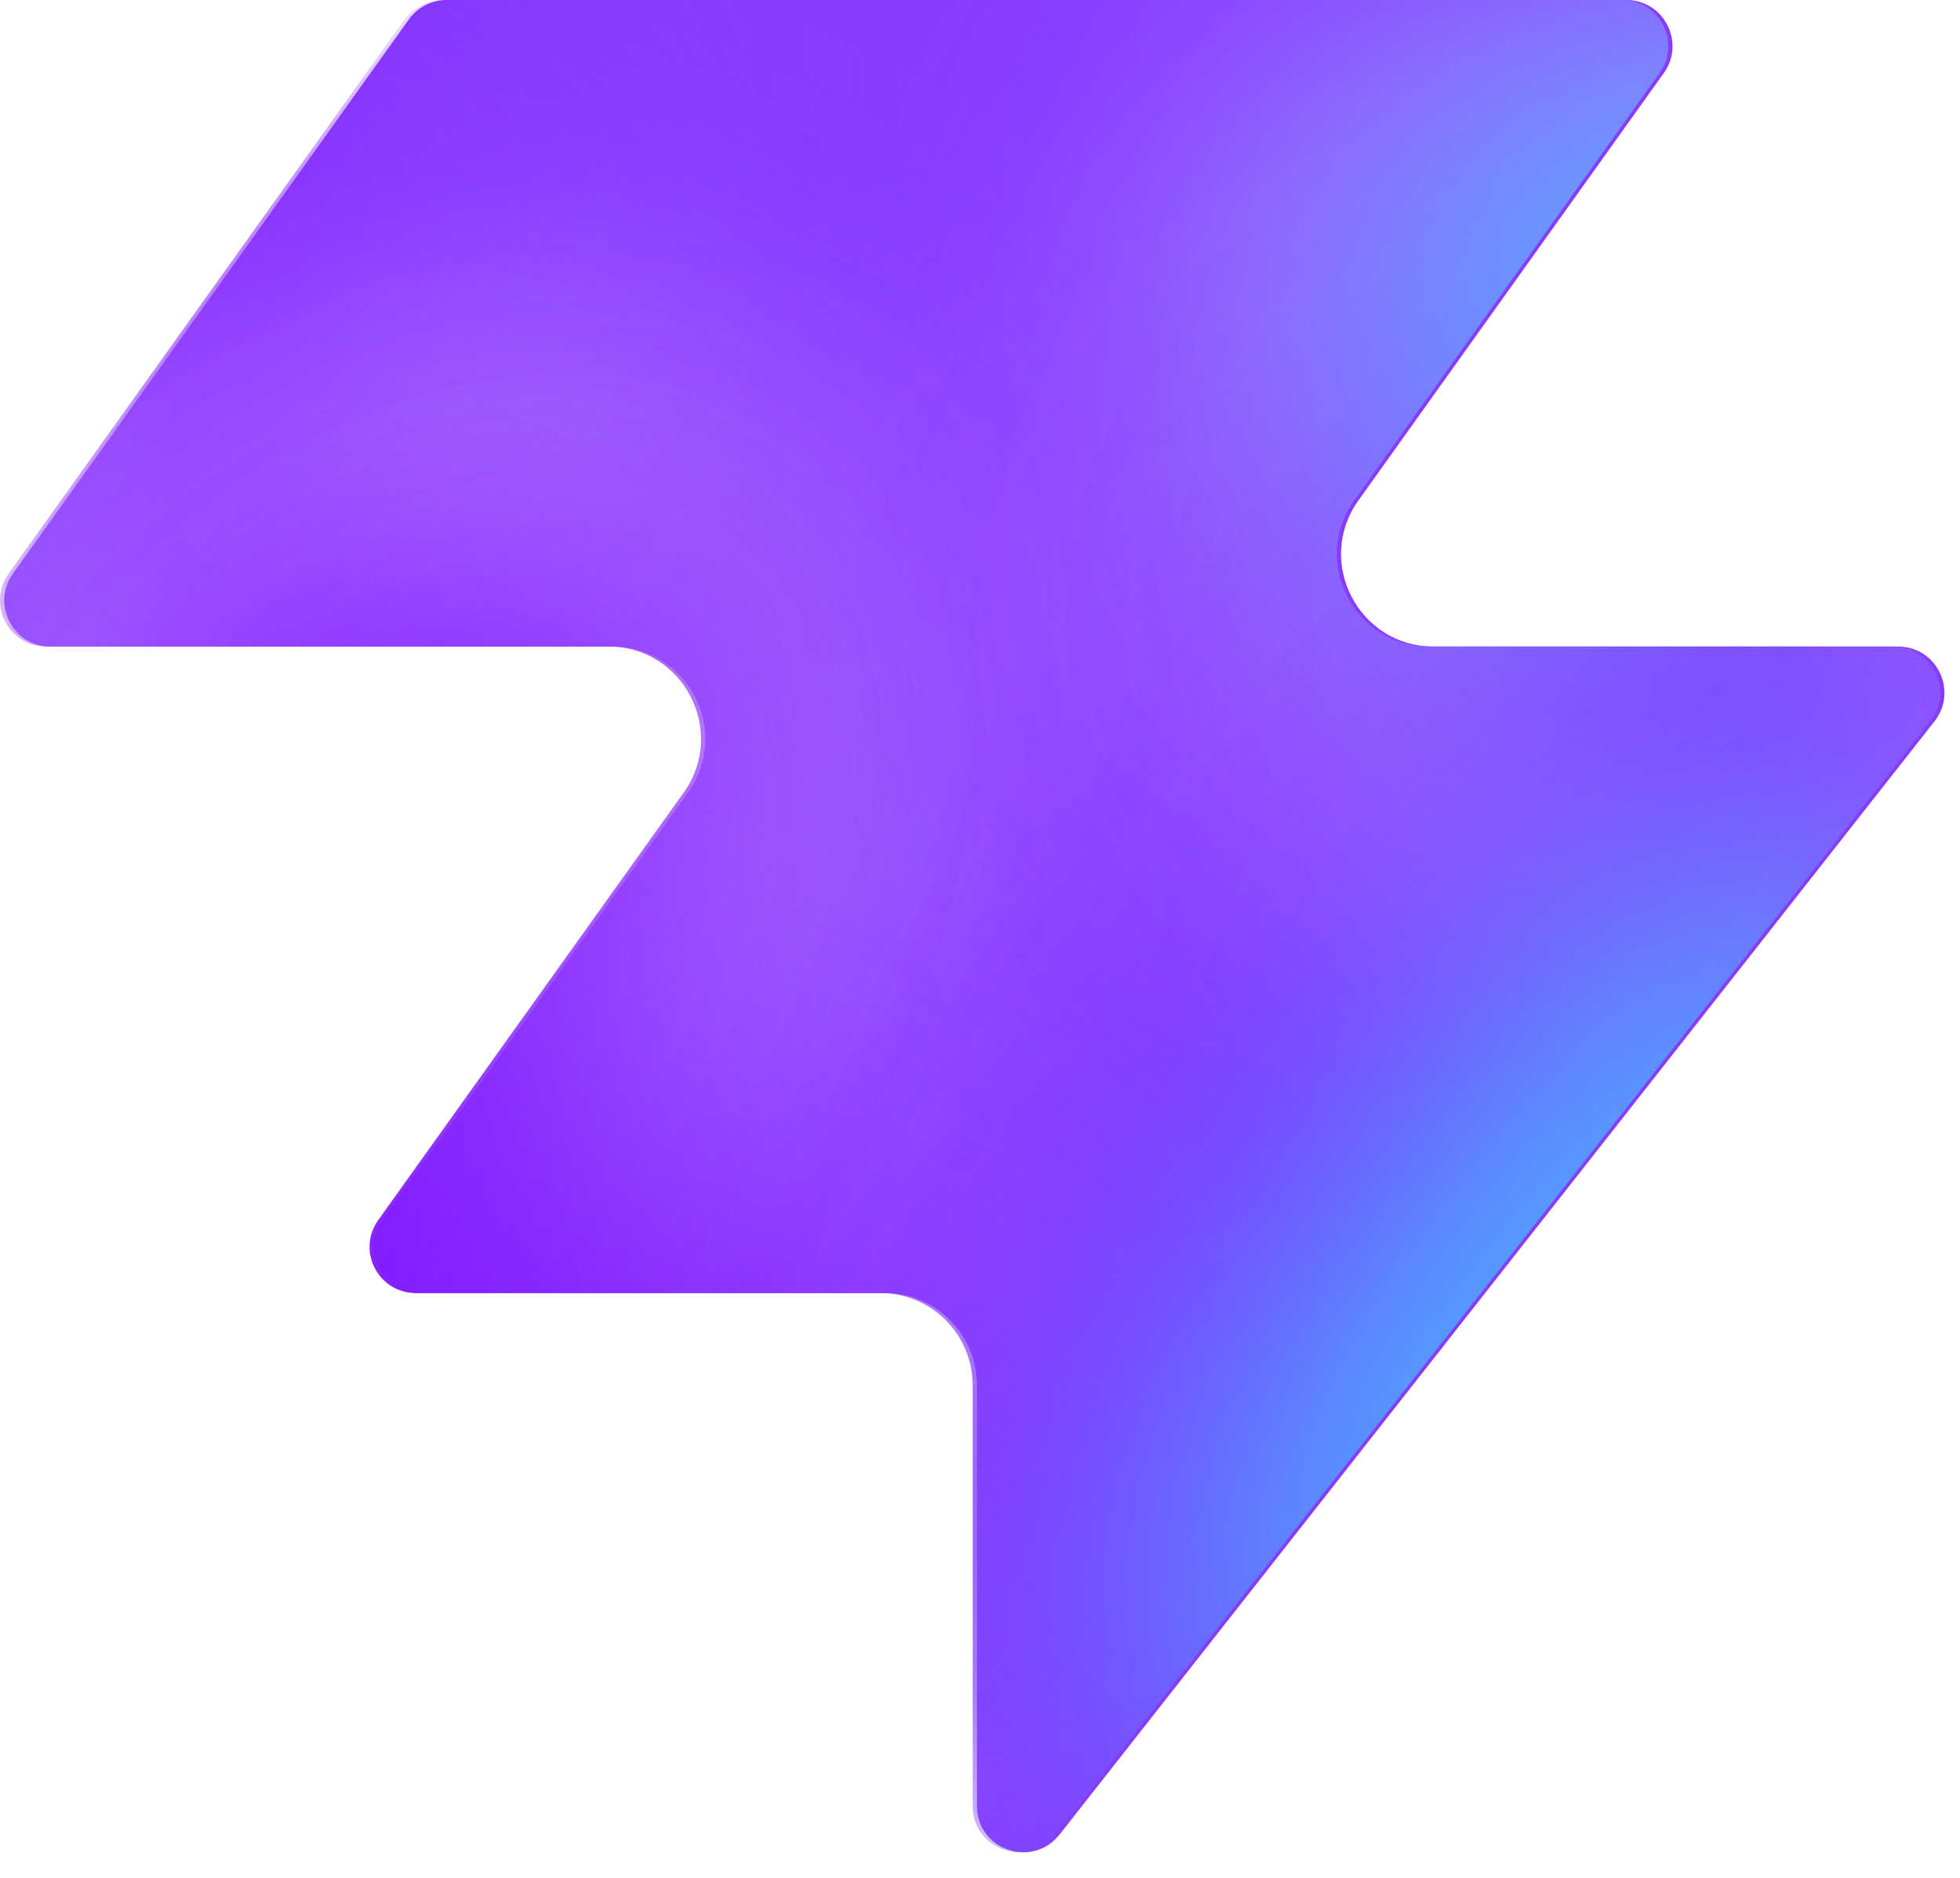
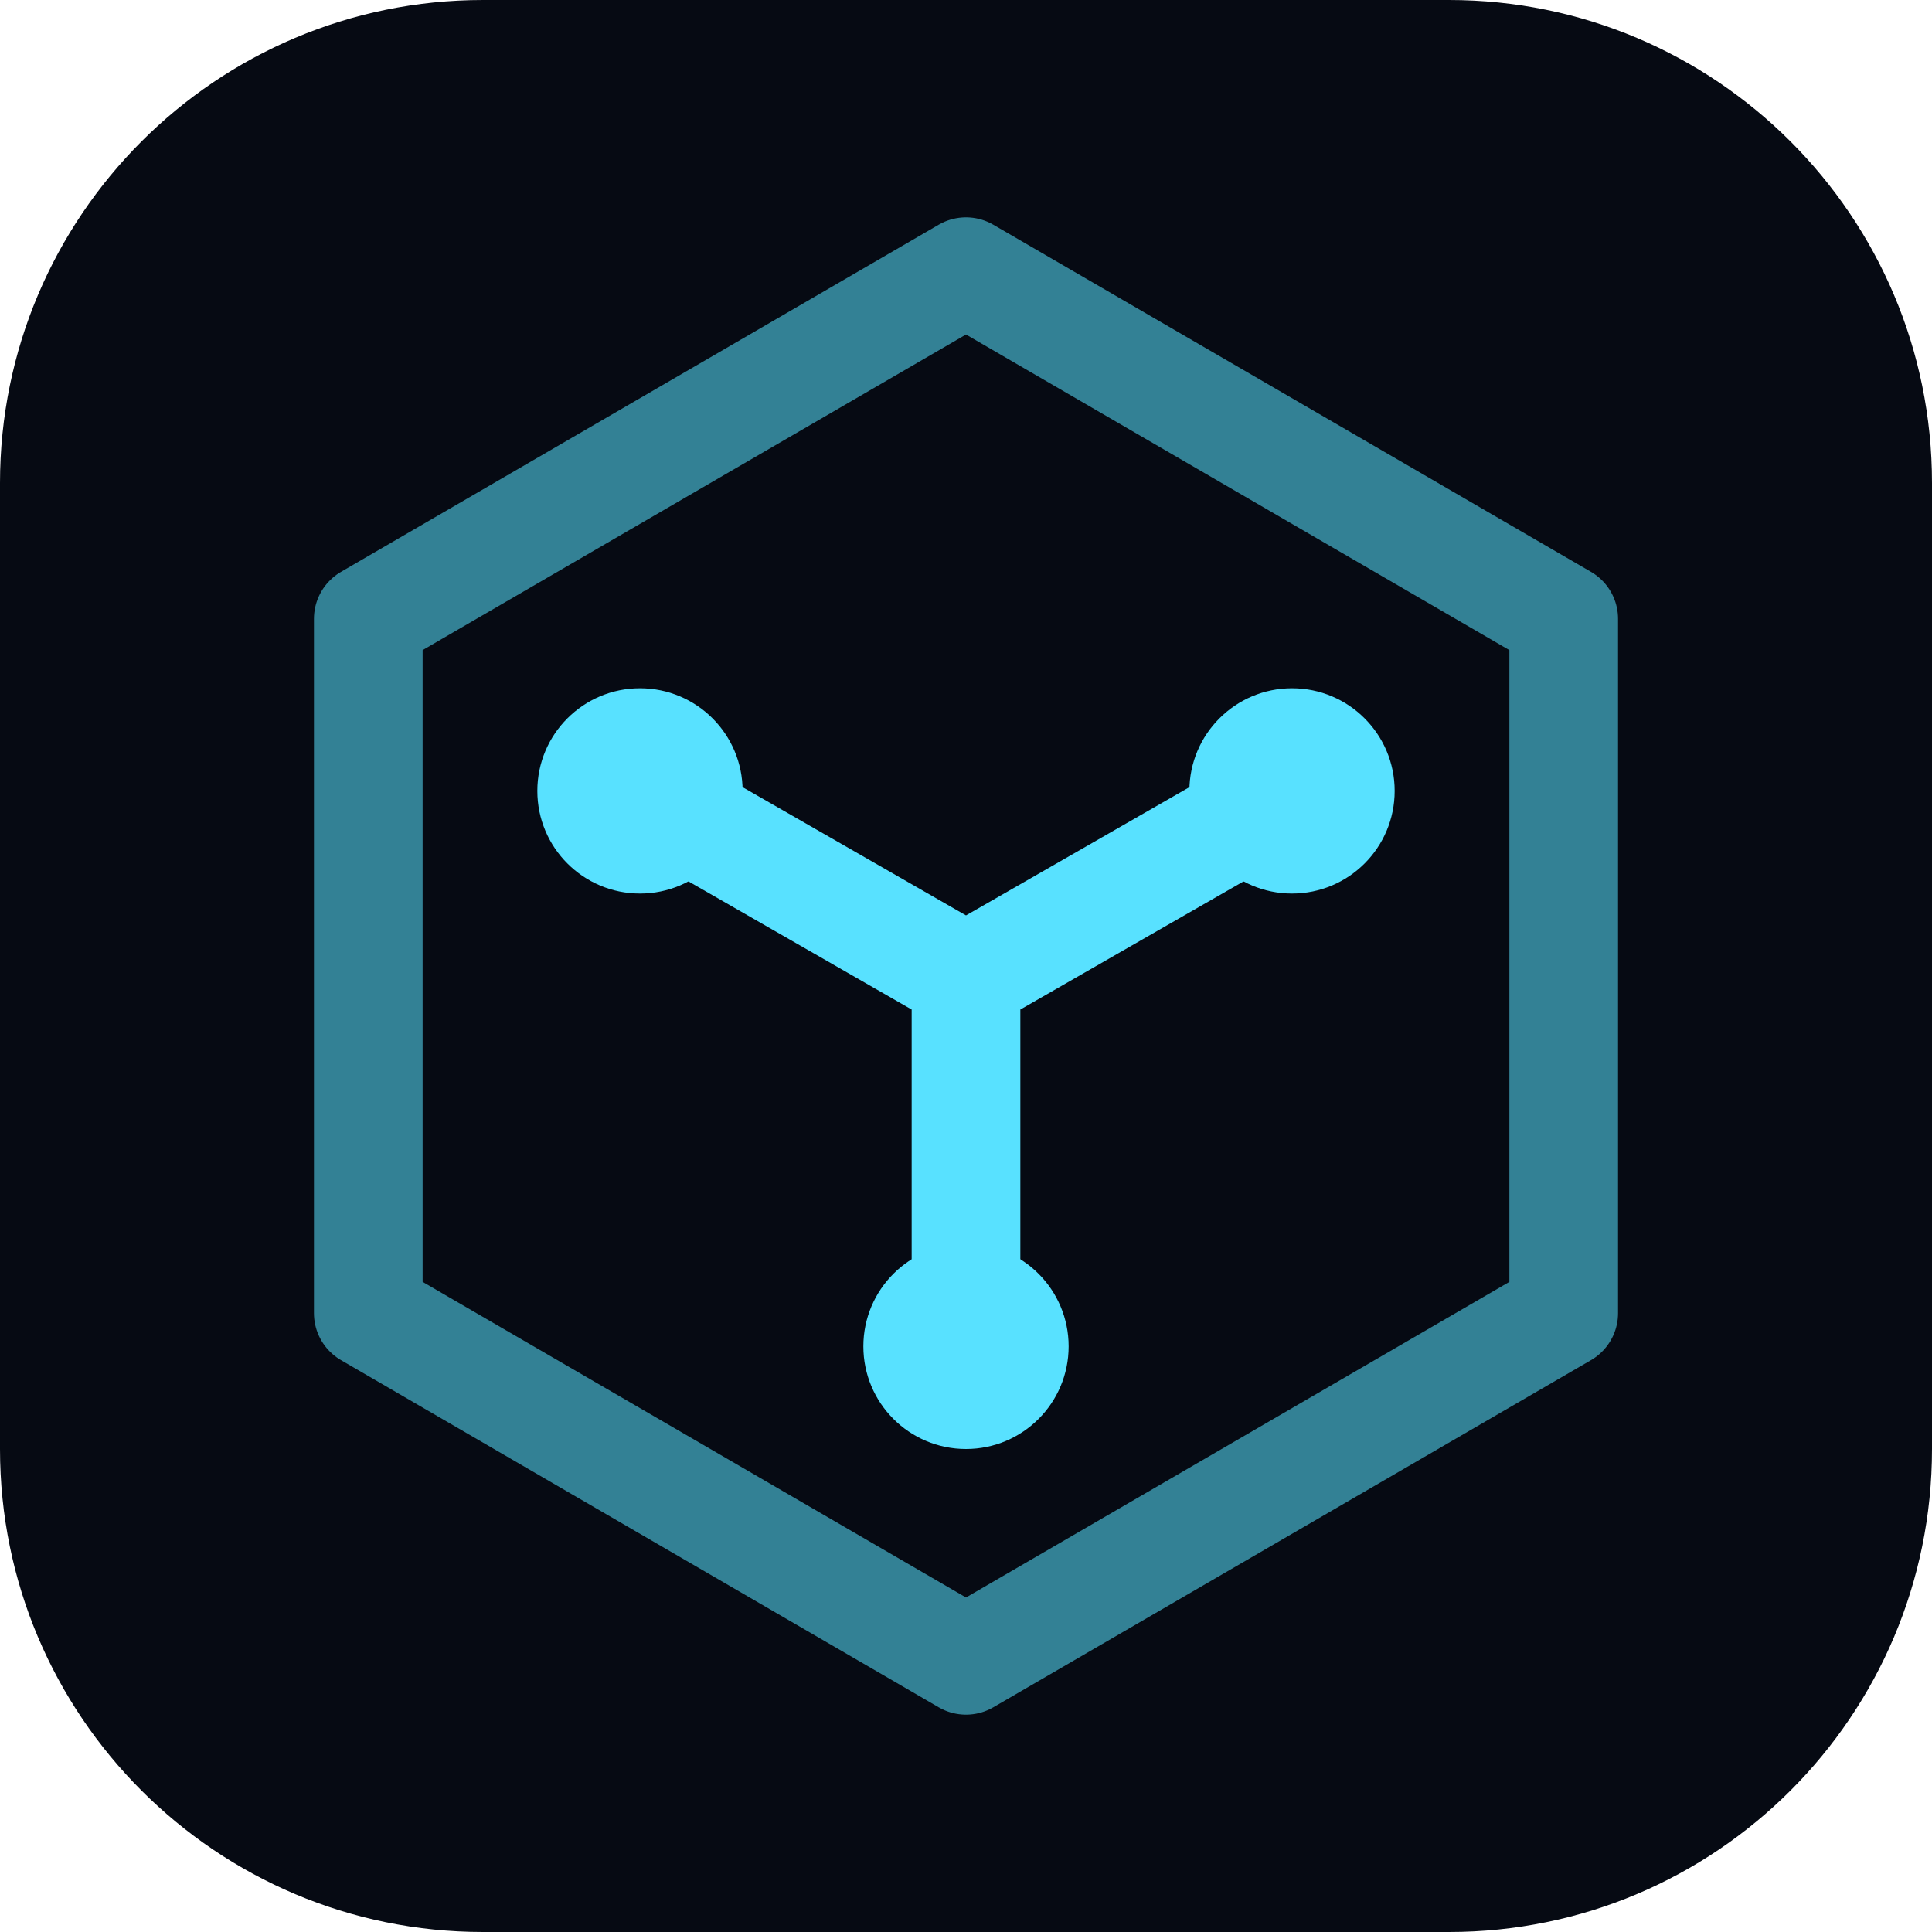
- <svg xmlns="http://www.w3.org/2000/svg" width="48" height="46" fill="none" viewBox="0 0 48 46">
-   <path fill="#863bff" d="M25.946 44.938c-.664.845-2.021.375-2.021-.698V33.937a2.26 2.26 0 0 0-2.262-2.262H10.287c-.92 0-1.456-1.04-.92-1.788l7.48-10.471c1.07-1.497 0-3.578-1.842-3.578H1.237c-.92 0-1.456-1.04-.92-1.788L10.013.474c.214-.297.556-.474.92-.474h28.894c.92 0 1.456 1.04.92 1.788l-7.48 10.471c-1.07 1.498 0 3.579 1.842 3.579h11.377c.943 0 1.473 1.088.89 1.83L25.947 44.94z" style="fill:#863bff;fill:color(display-p3 .525 .23 1);fill-opacity:1" />
-   <mask id="a" width="48" height="46" x="0" y="0" maskUnits="userSpaceOnUse" style="mask-type:alpha">
-     <path fill="#000" d="M25.842 44.938c-.664.844-2.021.375-2.021-.698V33.937a2.26 2.26 0 0 0-2.262-2.262H10.183c-.92 0-1.456-1.04-.92-1.788l7.48-10.471c1.07-1.498 0-3.579-1.842-3.579H1.133c-.92 0-1.456-1.04-.92-1.787L9.91.473c.214-.297.556-.474.92-.474h28.894c.92 0 1.456 1.04.92 1.788l-7.48 10.471c-1.07 1.498 0 3.578 1.842 3.578h11.377c.943 0 1.473 1.088.89 1.832L25.843 44.94z" style="fill:#000;fill-opacity:1" />
-   </mask>
-   <g mask="url(#a)">
-     <g filter="url(#b)">
-       <ellipse cx="5.508" cy="14.704" fill="#ede6ff" rx="5.508" ry="14.704" style="fill:#ede6ff;fill:color(display-p3 .927 .903 1);fill-opacity:1" transform="matrix(.00324 1 1 -.00324 -4.47 31.516)" />
-     </g>
-     <g filter="url(#c)">
-       <ellipse cx="10.399" cy="29.851" fill="#ede6ff" rx="10.399" ry="29.851" style="fill:#ede6ff;fill:color(display-p3 .927 .903 1);fill-opacity:1" transform="matrix(.00324 1 1 -.00324 -39.328 7.883)" />
-     </g>
-     <g filter="url(#d)">
-       <ellipse cx="5.508" cy="30.487" fill="#7e14ff" rx="5.508" ry="30.487" style="fill:#7e14ff;fill:color(display-p3 .492 .077 1);fill-opacity:1" transform="rotate(89.814 -25.913 -14.639)scale(1 -1)" />
-     </g>
-     <g filter="url(#e)">
-       <ellipse cx="5.508" cy="30.599" fill="#7e14ff" rx="5.508" ry="30.599" style="fill:#7e14ff;fill:color(display-p3 .492 .077 1);fill-opacity:1" transform="rotate(89.814 -32.644 -3.334)scale(1 -1)" />
-     </g>
-     <g filter="url(#f)">
-       <ellipse cx="5.508" cy="30.599" fill="#7e14ff" rx="5.508" ry="30.599" style="fill:#7e14ff;fill:color(display-p3 .492 .077 1);fill-opacity:1" transform="matrix(.00324 1 1 -.00324 -34.34 30.47)" />
-     </g>
-     <g filter="url(#g)">
-       <ellipse cx="14.072" cy="22.078" fill="#ede6ff" rx="14.072" ry="22.078" style="fill:#ede6ff;fill:color(display-p3 .927 .903 1);fill-opacity:1" transform="rotate(93.35 24.506 48.493)scale(-1 1)" />
-     </g>
-     <g filter="url(#h)">
-       <ellipse cx="3.47" cy="21.501" fill="#7e14ff" rx="3.47" ry="21.501" style="fill:#7e14ff;fill:color(display-p3 .492 .077 1);fill-opacity:1" transform="rotate(89.009 28.708 47.59)scale(-1 1)" />
-     </g>
-     <g filter="url(#i)">
-       <ellipse cx="3.47" cy="21.501" fill="#7e14ff" rx="3.47" ry="21.501" style="fill:#7e14ff;fill:color(display-p3 .492 .077 1);fill-opacity:1" transform="rotate(89.009 28.708 47.59)scale(-1 1)" />
-     </g>
-     <g filter="url(#j)">
-       <ellipse cx=".387" cy="8.972" fill="#7e14ff" rx="4.407" ry="29.108" style="fill:#7e14ff;fill:color(display-p3 .492 .077 1);fill-opacity:1" transform="rotate(39.51 .387 8.972)" />
-     </g>
-     <g filter="url(#k)">
-       <ellipse cx="47.523" cy="-6.092" fill="#7e14ff" rx="4.407" ry="29.108" style="fill:#7e14ff;fill:color(display-p3 .492 .077 1);fill-opacity:1" transform="rotate(37.892 47.523 -6.092)" />
-     </g>
-     <g filter="url(#l)">
-       <ellipse cx="41.412" cy="6.333" fill="#47bfff" rx="5.971" ry="9.665" style="fill:#47bfff;fill:color(display-p3 .28 .748 1);fill-opacity:1" transform="rotate(37.892 41.412 6.333)" />
-     </g>
-     <g filter="url(#m)">
-       <ellipse cx="-1.879" cy="38.332" fill="#7e14ff" rx="4.407" ry="29.108" style="fill:#7e14ff;fill:color(display-p3 .492 .077 1);fill-opacity:1" transform="rotate(37.892 -1.88 38.332)" />
-     </g>
-     <g filter="url(#n)">
-       <ellipse cx="-1.879" cy="38.332" fill="#7e14ff" rx="4.407" ry="29.108" style="fill:#7e14ff;fill:color(display-p3 .492 .077 1);fill-opacity:1" transform="rotate(37.892 -1.88 38.332)" />
-     </g>
-     <g filter="url(#o)">
-       <ellipse cx="35.651" cy="29.907" fill="#7e14ff" rx="4.407" ry="29.108" style="fill:#7e14ff;fill:color(display-p3 .492 .077 1);fill-opacity:1" transform="rotate(37.892 35.651 29.907)" />
-     </g>
-     <g filter="url(#p)">
-       <ellipse cx="38.418" cy="32.4" fill="#47bfff" rx="5.971" ry="15.297" style="fill:#47bfff;fill:color(display-p3 .28 .748 1);fill-opacity:1" transform="rotate(37.892 38.418 32.4)" />
-     </g>
+ <svg xmlns="http://www.w3.org/2000/svg" viewBox="0 0 32 32">
+   <rect width="32" height="32" rx="8" fill="#060a13" />
+   <g fill="none" stroke="#58e1ff" stroke-width="1.8" stroke-linecap="round" stroke-linejoin="round">
+     <path d="M16 4.5l9.9 5.75v11.5L16 27.5l-9.9-5.75v-11.5z" opacity=".55" />
+     <path d="M10.6 13.1L16 16.2l5.4-3.1M16 16.2v6.1" />
  </g>
-   <defs>
-     <filter id="b" width="60.045" height="41.654" x="-19.77" y="16.149" color-interpolation-filters="sRGB" filterUnits="userSpaceOnUse">
-       <feFlood flood-opacity="0" result="BackgroundImageFix" />
-       <feBlend in="SourceGraphic" in2="BackgroundImageFix" result="shape" />
-       <feGaussianBlur result="effect1_foregroundBlur_2002_17158" stdDeviation="7.659" />
-     </filter>
-     <filter id="c" width="90.34" height="51.437" x="-54.613" y="-7.533" color-interpolation-filters="sRGB" filterUnits="userSpaceOnUse">
-       <feFlood flood-opacity="0" result="BackgroundImageFix" />
-       <feBlend in="SourceGraphic" in2="BackgroundImageFix" result="shape" />
-       <feGaussianBlur result="effect1_foregroundBlur_2002_17158" stdDeviation="7.659" />
-     </filter>
-     <filter id="d" width="79.355" height="29.4" x="-49.64" y="2.03" color-interpolation-filters="sRGB" filterUnits="userSpaceOnUse">
-       <feFlood flood-opacity="0" result="BackgroundImageFix" />
-       <feBlend in="SourceGraphic" in2="BackgroundImageFix" result="shape" />
-       <feGaussianBlur result="effect1_foregroundBlur_2002_17158" stdDeviation="4.596" />
-     </filter>
-     <filter id="e" width="79.579" height="29.4" x="-45.045" y="20.029" color-interpolation-filters="sRGB" filterUnits="userSpaceOnUse">
-       <feFlood flood-opacity="0" result="BackgroundImageFix" />
-       <feBlend in="SourceGraphic" in2="BackgroundImageFix" result="shape" />
-       <feGaussianBlur result="effect1_foregroundBlur_2002_17158" stdDeviation="4.596" />
-     </filter>
-     <filter id="f" width="79.579" height="29.4" x="-43.513" y="21.178" color-interpolation-filters="sRGB" filterUnits="userSpaceOnUse">
-       <feFlood flood-opacity="0" result="BackgroundImageFix" />
-       <feBlend in="SourceGraphic" in2="BackgroundImageFix" result="shape" />
-       <feGaussianBlur result="effect1_foregroundBlur_2002_17158" stdDeviation="4.596" />
-     </filter>
-     <filter id="g" width="74.749" height="58.852" x="15.756" y="-17.901" color-interpolation-filters="sRGB" filterUnits="userSpaceOnUse">
-       <feFlood flood-opacity="0" result="BackgroundImageFix" />
-       <feBlend in="SourceGraphic" in2="BackgroundImageFix" result="shape" />
-       <feGaussianBlur result="effect1_foregroundBlur_2002_17158" stdDeviation="7.659" />
-     </filter>
-     <filter id="h" width="61.377" height="25.362" x="23.548" y="2.284" color-interpolation-filters="sRGB" filterUnits="userSpaceOnUse">
-       <feFlood flood-opacity="0" result="BackgroundImageFix" />
-       <feBlend in="SourceGraphic" in2="BackgroundImageFix" result="shape" />
-       <feGaussianBlur result="effect1_foregroundBlur_2002_17158" stdDeviation="4.596" />
-     </filter>
-     <filter id="i" width="61.377" height="25.362" x="23.548" y="2.284" color-interpolation-filters="sRGB" filterUnits="userSpaceOnUse">
-       <feFlood flood-opacity="0" result="BackgroundImageFix" />
-       <feBlend in="SourceGraphic" in2="BackgroundImageFix" result="shape" />
-       <feGaussianBlur result="effect1_foregroundBlur_2002_17158" stdDeviation="4.596" />
-     </filter>
-     <filter id="j" width="56.045" height="63.649" x="-27.636" y="-22.853" color-interpolation-filters="sRGB" filterUnits="userSpaceOnUse">
-       <feFlood flood-opacity="0" result="BackgroundImageFix" />
-       <feBlend in="SourceGraphic" in2="BackgroundImageFix" result="shape" />
-       <feGaussianBlur result="effect1_foregroundBlur_2002_17158" stdDeviation="4.596" />
-     </filter>
-     <filter id="k" width="54.814" height="64.646" x="20.116" y="-38.415" color-interpolation-filters="sRGB" filterUnits="userSpaceOnUse">
-       <feFlood flood-opacity="0" result="BackgroundImageFix" />
-       <feBlend in="SourceGraphic" in2="BackgroundImageFix" result="shape" />
-       <feGaussianBlur result="effect1_foregroundBlur_2002_17158" stdDeviation="4.596" />
-     </filter>
-     <filter id="l" width="33.541" height="35.313" x="24.641" y="-11.323" color-interpolation-filters="sRGB" filterUnits="userSpaceOnUse">
-       <feFlood flood-opacity="0" result="BackgroundImageFix" />
-       <feBlend in="SourceGraphic" in2="BackgroundImageFix" result="shape" />
-       <feGaussianBlur result="effect1_foregroundBlur_2002_17158" stdDeviation="4.596" />
-     </filter>
-     <filter id="m" width="54.814" height="64.646" x="-29.286" y="6.009" color-interpolation-filters="sRGB" filterUnits="userSpaceOnUse">
-       <feFlood flood-opacity="0" result="BackgroundImageFix" />
-       <feBlend in="SourceGraphic" in2="BackgroundImageFix" result="shape" />
-       <feGaussianBlur result="effect1_foregroundBlur_2002_17158" stdDeviation="4.596" />
-     </filter>
-     <filter id="n" width="54.814" height="64.646" x="-29.286" y="6.009" color-interpolation-filters="sRGB" filterUnits="userSpaceOnUse">
-       <feFlood flood-opacity="0" result="BackgroundImageFix" />
-       <feBlend in="SourceGraphic" in2="BackgroundImageFix" result="shape" />
-       <feGaussianBlur result="effect1_foregroundBlur_2002_17158" stdDeviation="4.596" />
-     </filter>
-     <filter id="o" width="54.814" height="64.646" x="8.244" y="-2.416" color-interpolation-filters="sRGB" filterUnits="userSpaceOnUse">
-       <feFlood flood-opacity="0" result="BackgroundImageFix" />
-       <feBlend in="SourceGraphic" in2="BackgroundImageFix" result="shape" />
-       <feGaussianBlur result="effect1_foregroundBlur_2002_17158" stdDeviation="4.596" />
-     </filter>
-     <filter id="p" width="39.409" height="43.623" x="18.713" y="10.588" color-interpolation-filters="sRGB" filterUnits="userSpaceOnUse">
-       <feFlood flood-opacity="0" result="BackgroundImageFix" />
-       <feBlend in="SourceGraphic" in2="BackgroundImageFix" result="shape" />
-       <feGaussianBlur result="effect1_foregroundBlur_2002_17158" stdDeviation="4.596" />
-     </filter>
-   </defs>
+   <g fill="#58e1ff">
+     <circle cx="10.6" cy="13.1" r="1.7" />
+     <circle cx="21.4" cy="13.1" r="1.7" />
+     <circle cx="16" cy="22.3" r="1.7" />
+   </g>
</svg>
